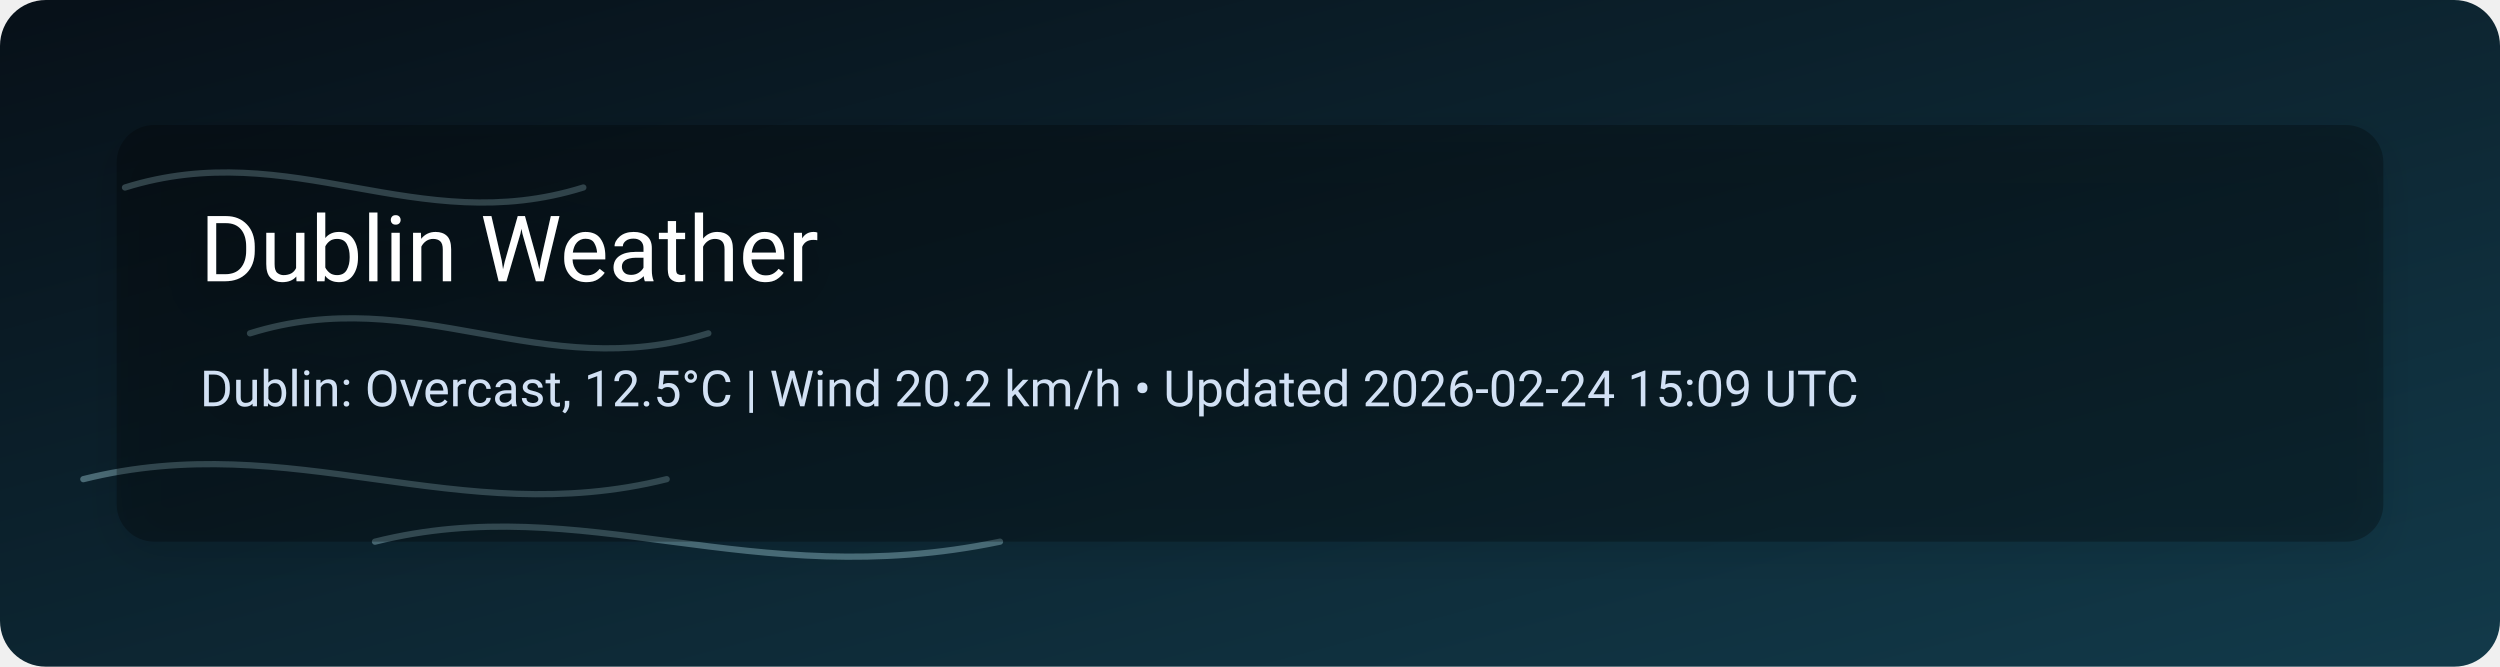
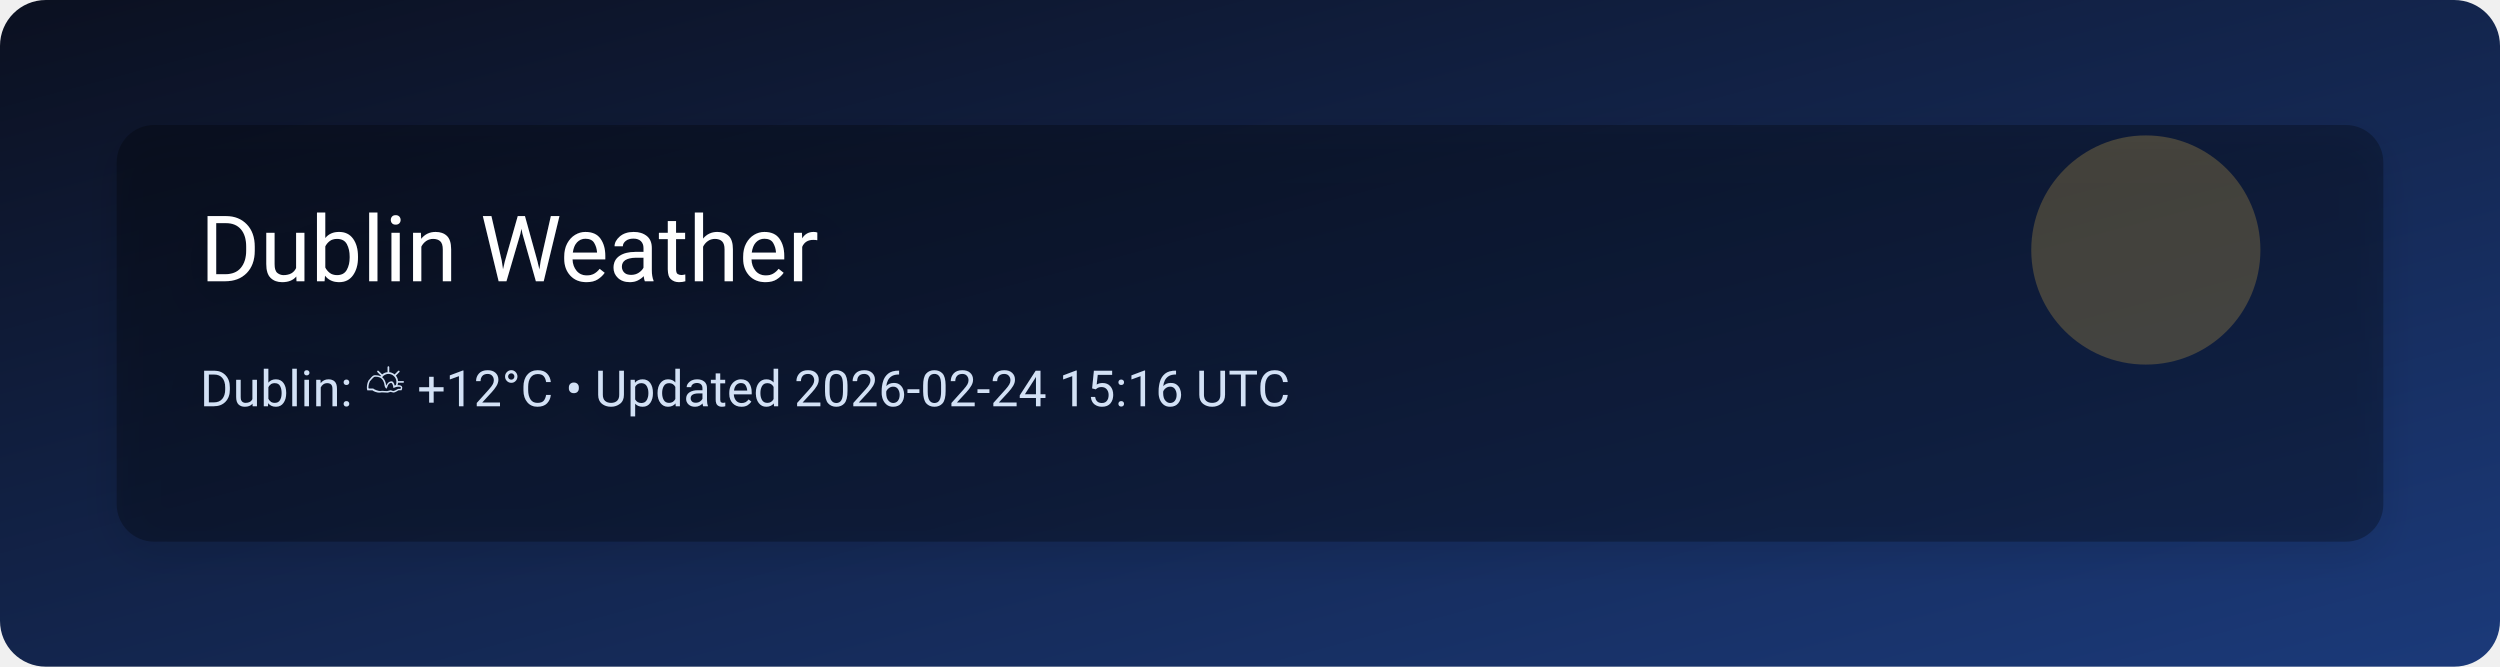
<svg xmlns="http://www.w3.org/2000/svg" width="1200" height="320" viewBox="0 0 1200 320">
  <defs>
    <linearGradient id="g" x1="0" y1="0" x2="1" y2="1">
-       <stop offset="0" stop-color="#071018" />
-       <stop offset="1" stop-color="#123a4a" />
+       <stop offset="0" stop-color="#0b1020" />
+       <stop offset="1" stop-color="#1b3a7a" />
    </linearGradient>
    <filter id="shadow" x="-20%" y="-20%" width="140%" height="140%">
      <feDropShadow dx="0" dy="6" stdDeviation="10" flood-color="#000" flood-opacity="0.35" />
    </filter>
  </defs>
  <style>
    .title { font: 44px system-ui, -apple-system, Segoe UI, Roboto, Arial; fill: #fff; }
    .sub   { font: 24px system-ui, -apple-system, Segoe UI, Roboto, Arial; fill: #dbeafe; opacity: .95; }
    .card  { fill: rgba(0,0,0,0.28); }

-     /* Animations (GitHub may or may not run these; static fallback still looks good) */
-     @keyframes rainFall { from { transform: translateY(-70px); } to { transform: translateY(80px); } }
-     @keyframes windMove { from { transform: translateX(-90px); } to { transform: translateX(90px); } }
-     @keyframes fogSlide { from { transform: translateX(-140px); } to { transform: translateX(140px); } }
-     @keyframes snowDrift{ from { transform: translate(0,-30px); } to { transform: translate(50px,45px); } }
-     @keyframes flash    { 0%,92%,100% { opacity: 0; } 93%,96% { opacity: .65; } 97% { opacity: .12; } }
+     /* Smooth infinite motion across entire banner */
+     @keyframes scrollDown { from { transform: translateY(-320px); } to { transform: translateY(0px); } }
+     @keyframes scrollRight{ from { transform: translateX(-600px); } to { transform: translateX(0px); } }
+     @keyframes scrollLeft { from { transform: translateX(0px); } to { transform: translateX(-600px); } }
+     @keyframes driftDiag  { from { transform: translate(-180px,-140px); } to { transform: translate(180px,140px); } }

-     .rain { animation: rainFall 1.1s linear infinite; }
-     .wind { animation: windMove 2.6s ease-in-out infinite alternate; }
-     .fog  { animation: fogSlide 7.5s ease-in-out infinite alternate; }
-     .snow { animation: snowDrift 3.8s linear infinite; }
-     .flash{ animation: flash 4.8s infinite; }
+     /* Thunder flash */
+     @keyframes flash { 0%,90%,100% { opacity: 0; } 91%,93% { opacity: .65; } 94% { opacity: .1; } 95% { opacity: .45; } }
+ 
+     .layerSlow  { opacity: .22; }
+     .layerMed   { opacity: .30; }
+     .layerFast  { opacity: .40; }
+ 
+     .rainSlow { animation: scrollDown 2.6s linear infinite; }
+     .rainMed  { animation: scrollDown 1.7s linear infinite; }
+     .rainFast { animation: scrollDown 1.1s linear infinite; }
+ 
+     .windSlow { animation: scrollRight 7.2s linear infinite; }
+     .windMed  { animation: scrollRight 4.8s linear infinite; }
+     .windFast { animation: scrollRight 3.2s linear infinite; }
+ 
+     .fogSlow  { animation: scrollLeft 18s ease-in-out infinite; }
+     .fogMed   { animation: scrollLeft 12s ease-in-out infinite; }
+     .fogFast  { animation: scrollLeft 8s  ease-in-out infinite; }
+ 
+     .snowSlow { animation: driftDiag 10s linear infinite; }
+     .snowMed  { animation: driftDiag 7s  linear infinite; }
+     .snowFast { animation: driftDiag 5s  linear infinite; }
+ 
+     .flash { animation: flash 4.8s infinite; }
  </style>
  <rect width="1200" height="320" rx="22" fill="url(#g)" />
-   <g class="wind" opacity="0.35" fill="none" stroke="#bff3ff" stroke-width="3" stroke-linecap="round">
-     <path d="M 60 90 C 140 65, 200 115, 280 90" />
-     <path d="M 120 160 C 200 135, 260 185, 340 160" />
-     <path d="M 40 230 C 140 205, 220 255, 320 230" />
-     <path d="M 180 260 C 280 235, 360 285, 480 260" />
+   <g opacity="0.35" fill="#ffd36a">
+     <circle cx="1030" cy="120" r="55" />
  </g>
  <g filter="url(#shadow)">
    <rect x="56" y="60" width="1088" height="200" rx="18" class="card" />
    <text x="96" y="135" class="title">Dublin Weather</text>
-     <text x="96" y="195" class="sub">Dublin: Overcast, 12.5°C | Wind 20.2 km/h • Updated 2026-02-24 15:09 UTC</text>
+     <text x="96" y="195" class="sub">Dublin: ⛅️  +12°C • Updated 2026-02-24 15:16 UTC</text>
  </g>
</svg>
